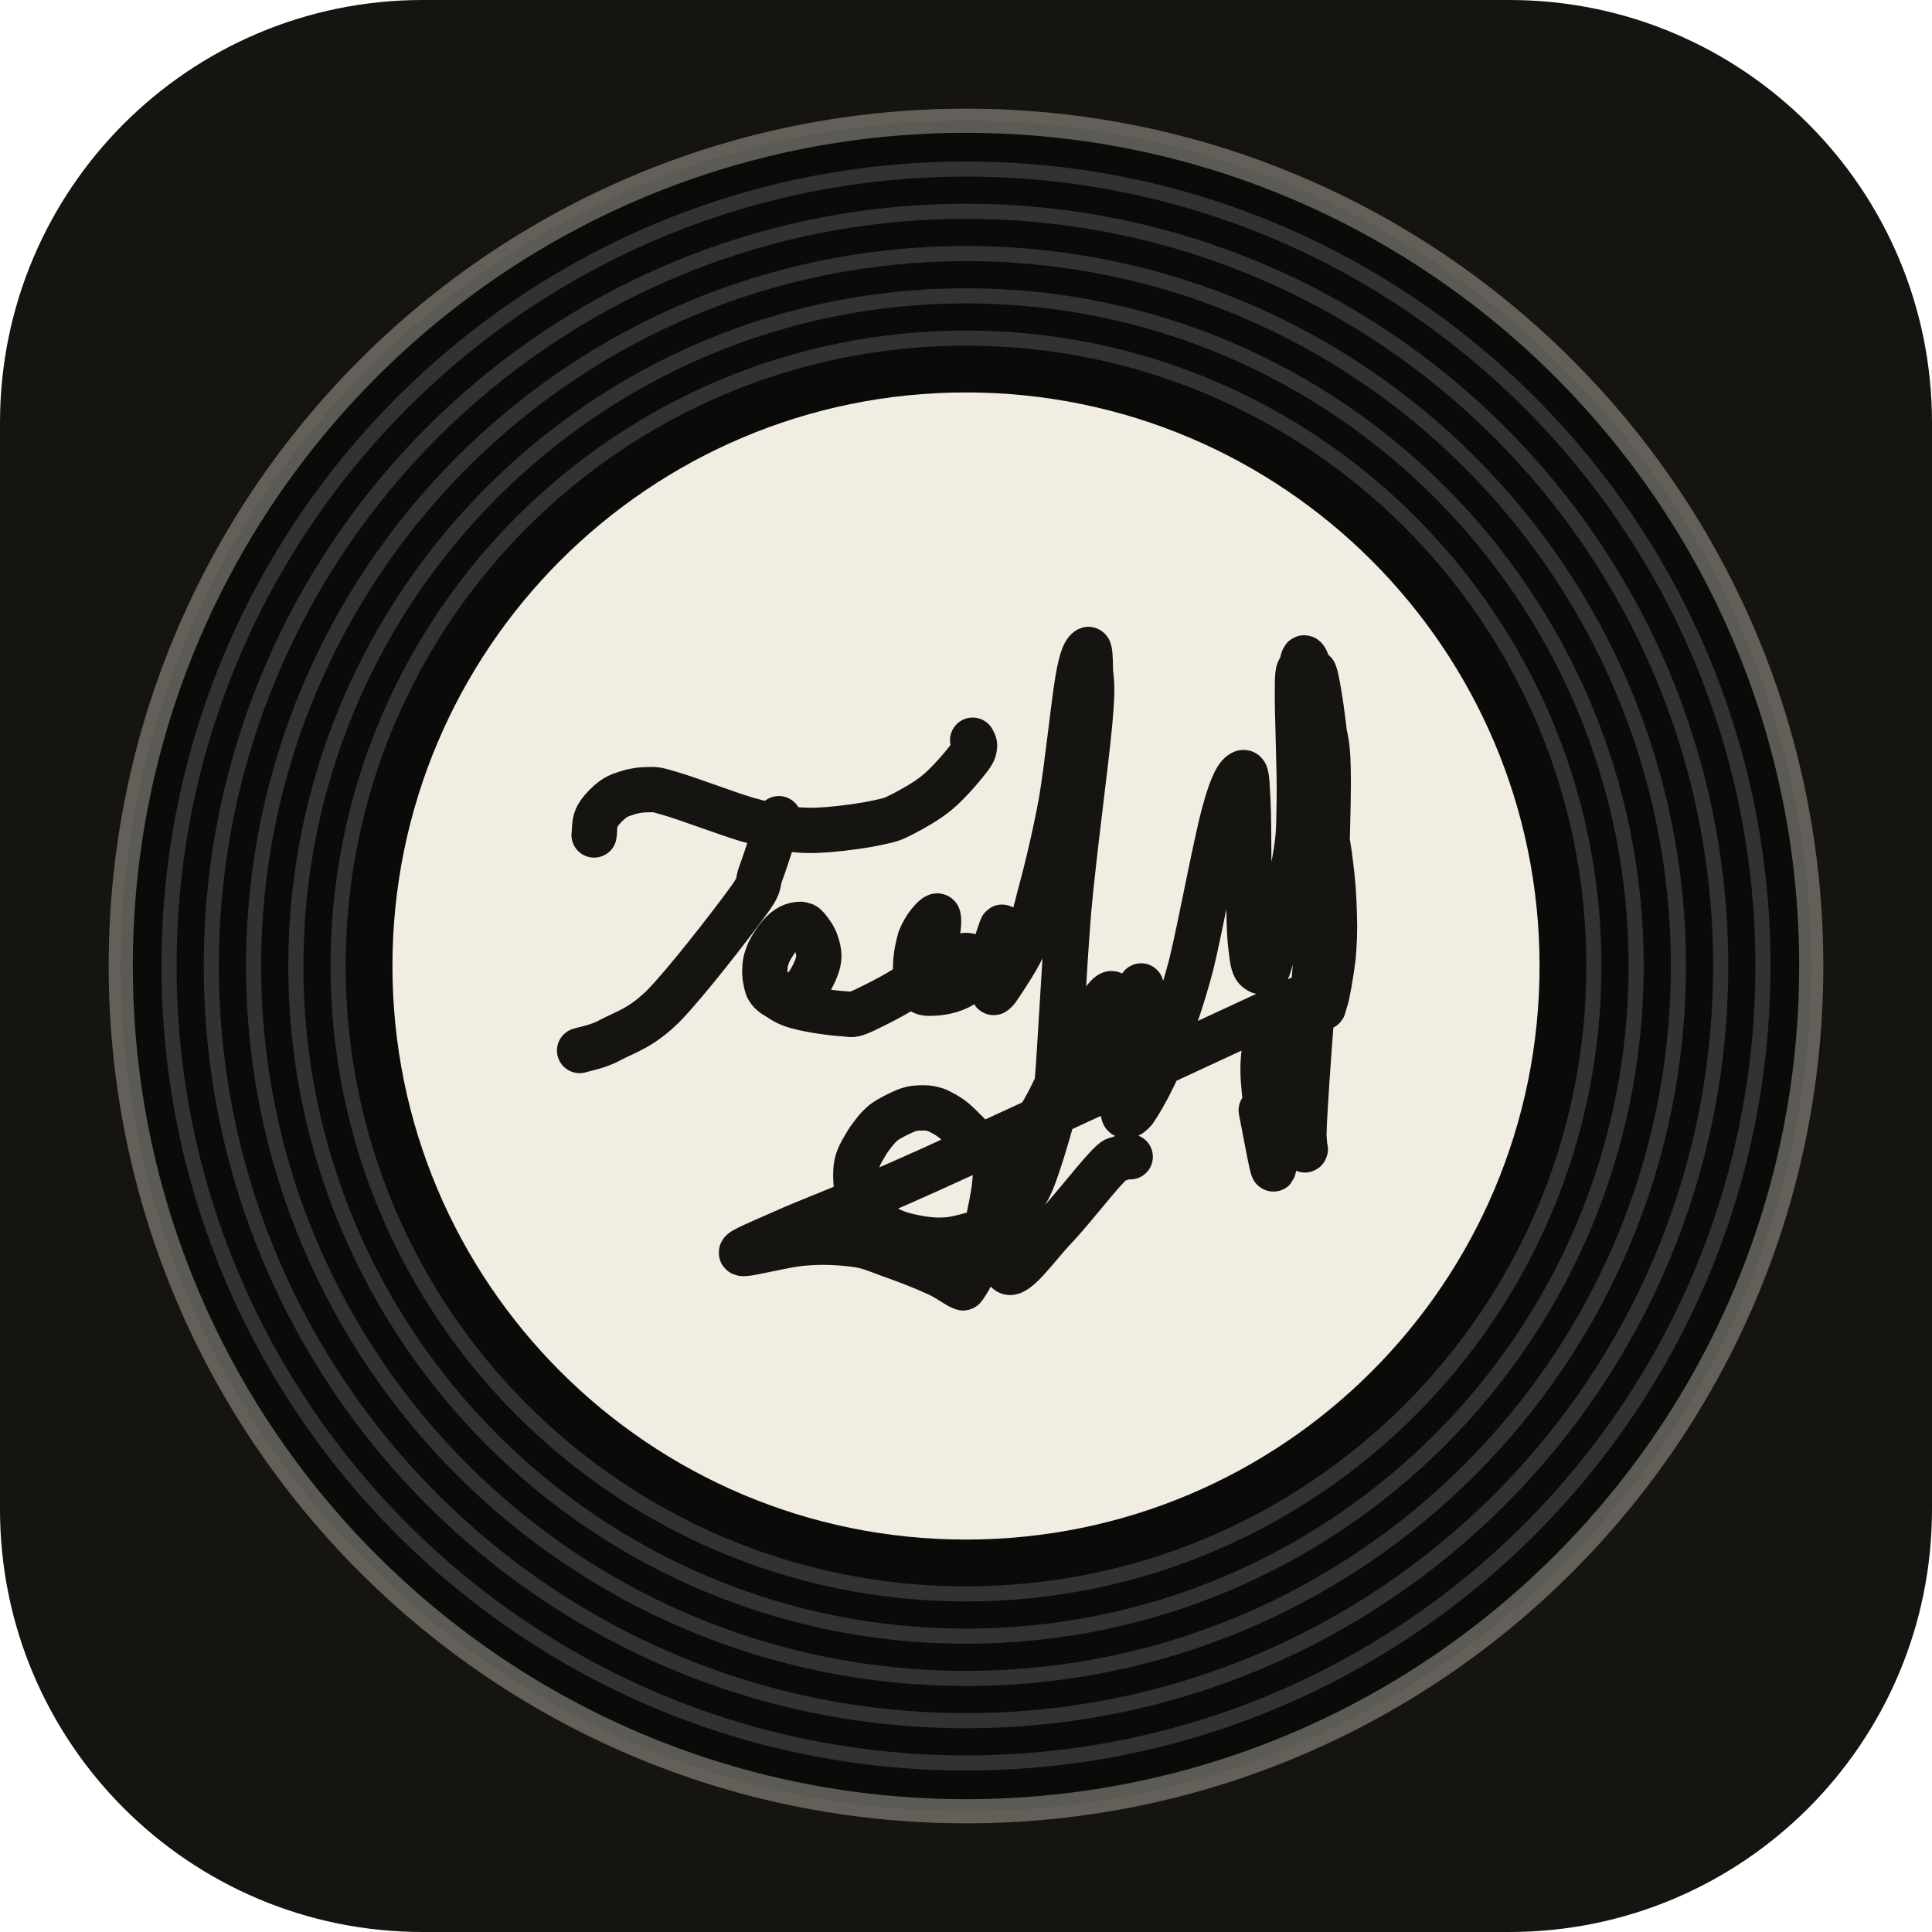
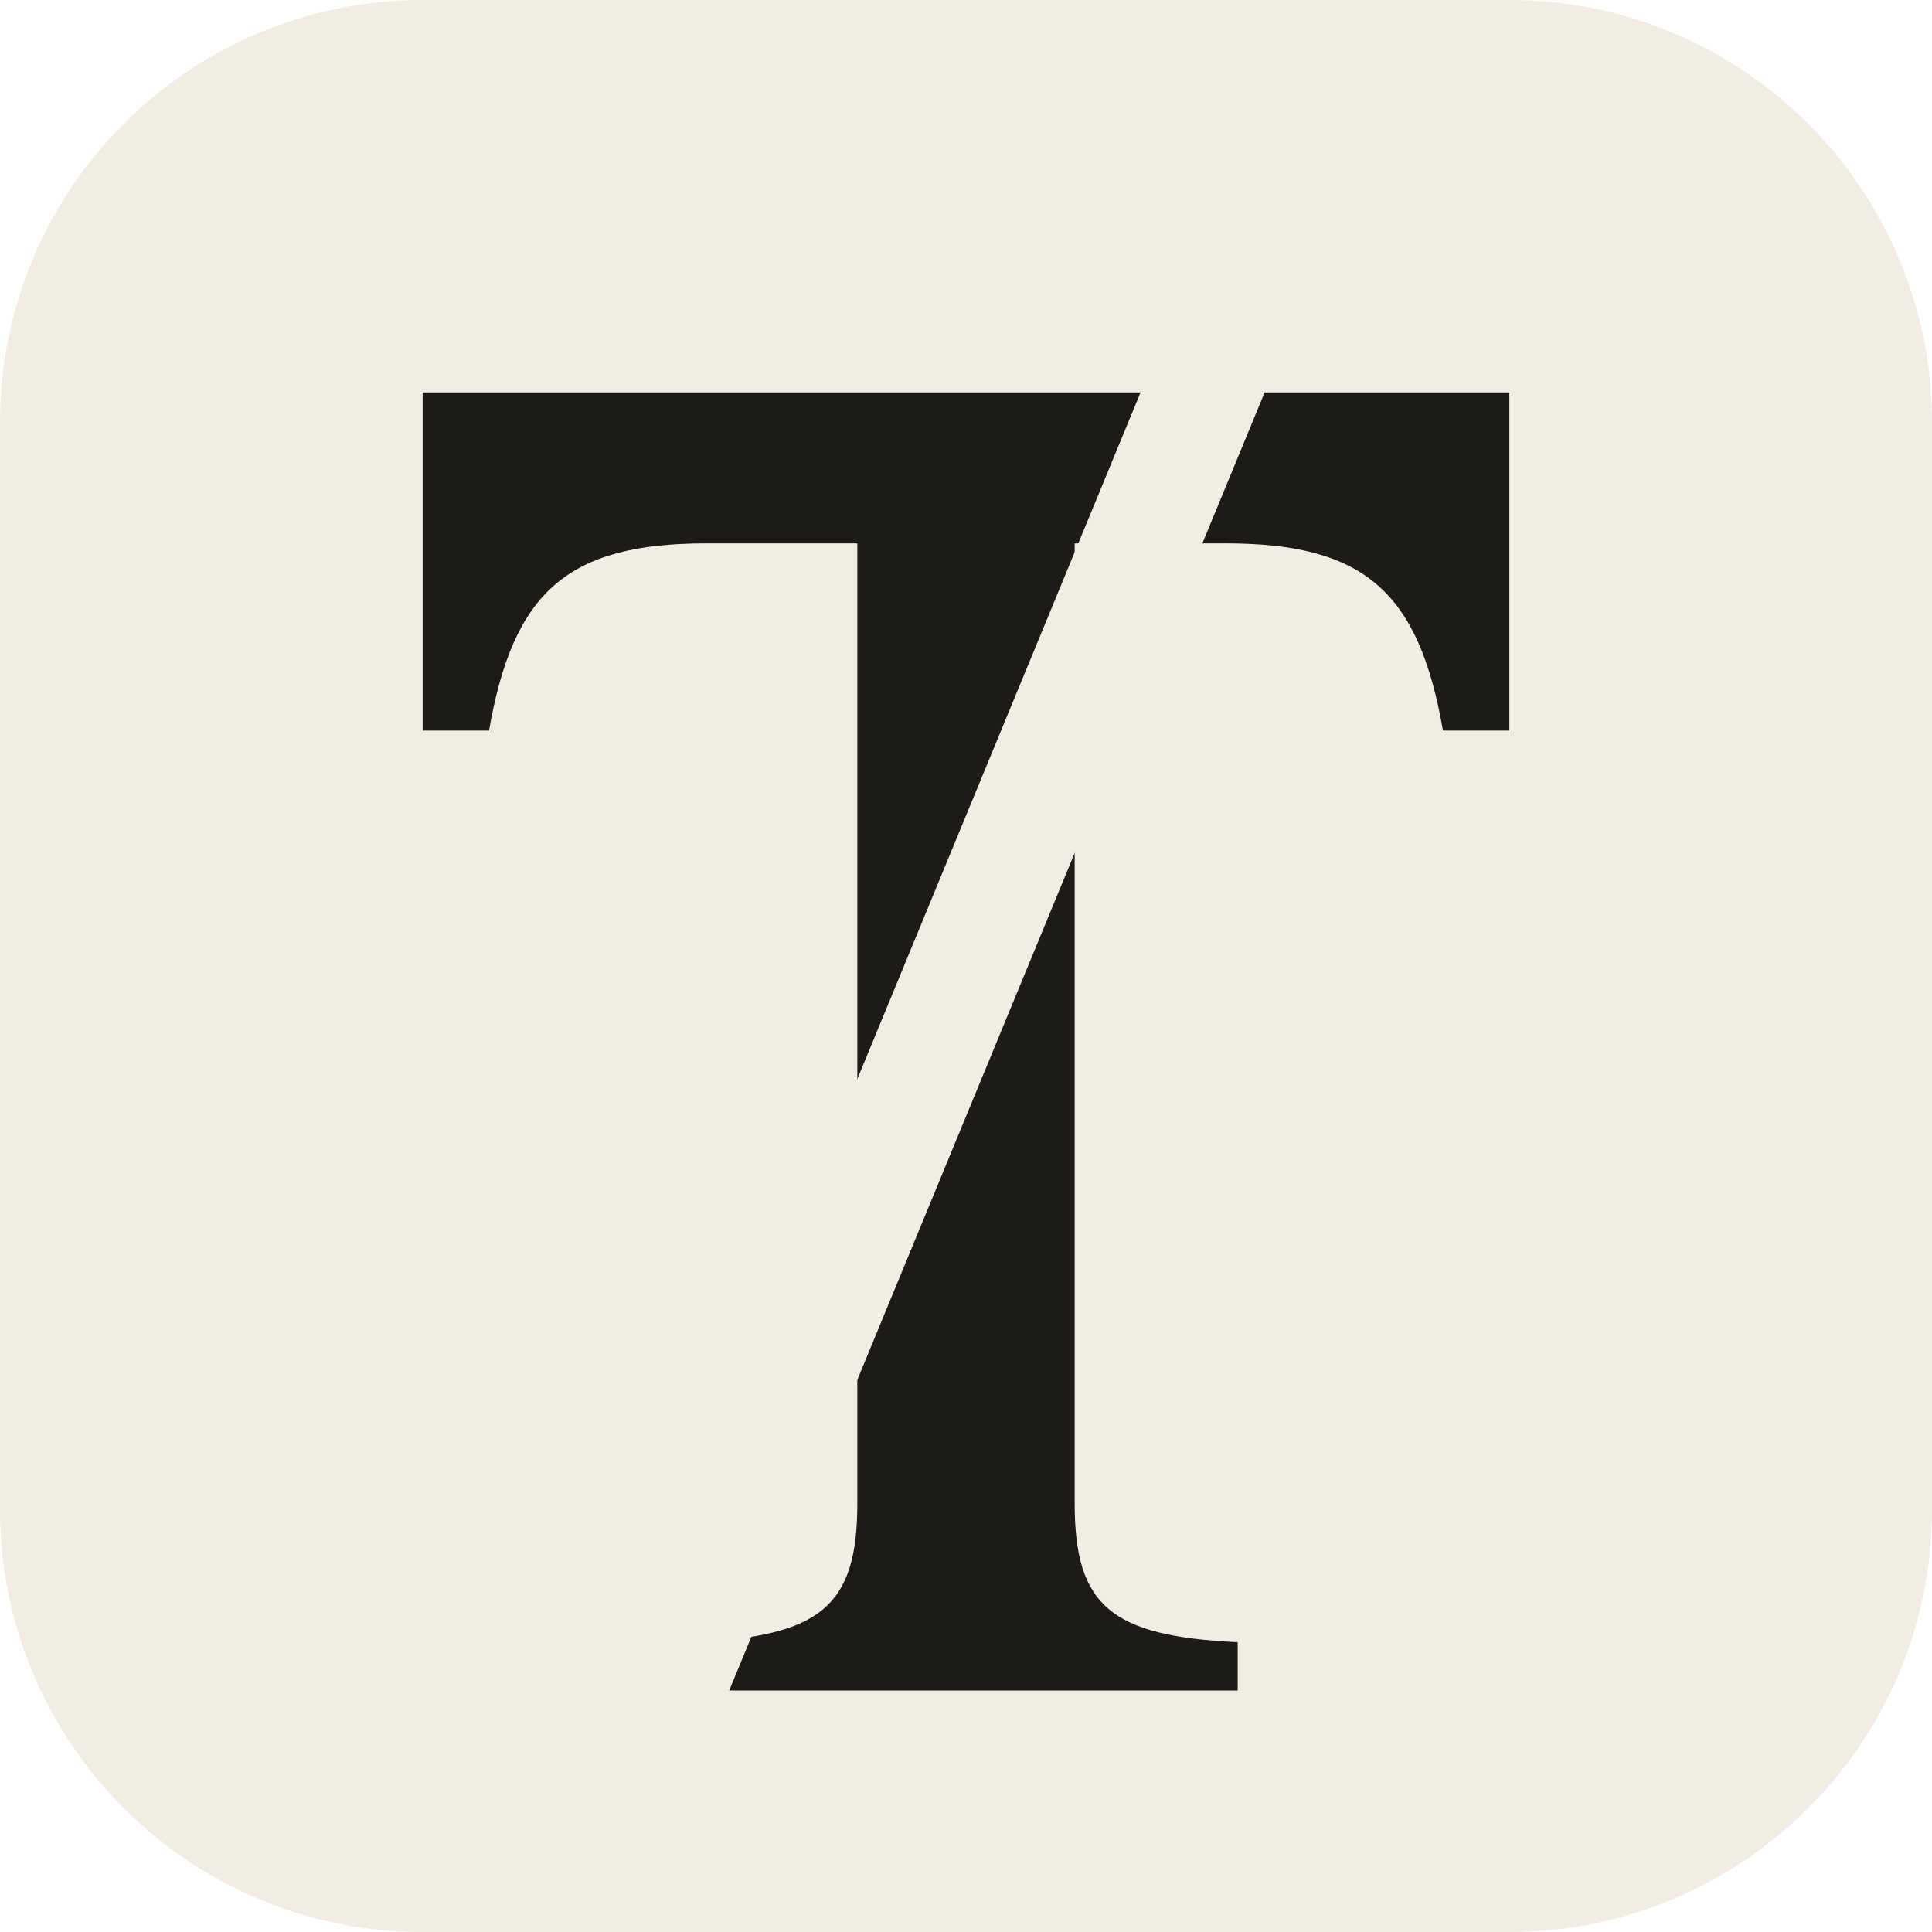
<svg xmlns="http://www.w3.org/2000/svg" viewBox="0 0 32 32">
-   <rect width="32" height="32" rx="7" fill="#151411" />
-   <circle cx="16" cy="16" r="14" fill="#0a0a09" stroke="#f2ede3" stroke-opacity=".35" stroke-width=".4" />
-   <circle cx="16" cy="16" r="10.4" fill="none" stroke="#f2ede3" stroke-opacity=".18" stroke-width=".25" />
-   <circle cx="16" cy="16" r="11.1" fill="none" stroke="#f2ede3" stroke-opacity=".18" stroke-width=".25" />
-   <circle cx="16" cy="16" r="11.8" fill="none" stroke="#f2ede3" stroke-opacity=".18" stroke-width=".25" />
-   <circle cx="16" cy="16" r="12.5" fill="none" stroke="#f2ede3" stroke-opacity=".18" stroke-width=".25" />
-   <circle cx="16" cy="16" r="13.2" fill="none" stroke="#f2ede3" stroke-opacity=".18" stroke-width=".25" />
-   <circle cx="16" cy="16" r="9.5" fill="#f2ede3" />
-   <path d="M9.84 13.83C9.85 13.79 9.84 13.64 9.88 13.55C9.92 13.46 10.01 13.36 10.09 13.29C10.16 13.23 10.23 13.18 10.34 13.15C10.44 13.11 10.59 13.08 10.72 13.08C10.85 13.08 10.82 13.06 11.09 13.14C11.37 13.22 12.03 13.47 12.36 13.57C12.69 13.66 12.85 13.7 13.07 13.73C13.3 13.76 13.48 13.76 13.73 13.74C13.98 13.72 14.35 13.67 14.56 13.62C14.76 13.58 14.8 13.56 14.96 13.48C15.13 13.39 15.35 13.27 15.53 13.12C15.71 12.97 15.94 12.7 16.04 12.57C16.14 12.44 16.13 12.42 16.14 12.37C16.15 12.32 16.12 12.28 16.11 12.26M12.9 13.56C12.85 13.71 12.7 14.2 12.61 14.44C12.52 14.67 12.63 14.61 12.36 14.97C12.09 15.34 11.36 16.28 11 16.65C10.63 17.02 10.37 17.09 10.14 17.21C9.91 17.34 9.69 17.37 9.6 17.4M13.03 16.53C13.08 16.5 13.26 16.44 13.34 16.35C13.43 16.25 13.52 16.06 13.55 15.94C13.58 15.82 13.55 15.71 13.52 15.62C13.49 15.52 13.41 15.42 13.37 15.37C13.33 15.32 13.31 15.32 13.26 15.31C13.21 15.31 13.15 15.32 13.09 15.35C13.03 15.38 12.97 15.43 12.91 15.5C12.85 15.57 12.78 15.68 12.74 15.76C12.7 15.85 12.67 15.94 12.67 16.04C12.66 16.13 12.68 16.26 12.71 16.35C12.75 16.43 12.8 16.47 12.89 16.52C12.98 16.58 13.07 16.64 13.25 16.68C13.43 16.73 13.78 16.78 13.96 16.79C14.13 16.8 14.09 16.83 14.3 16.74C14.51 16.64 15.02 16.39 15.21 16.21C15.41 16.03 15.42 15.85 15.47 15.68C15.53 15.51 15.56 15.26 15.54 15.19C15.53 15.13 15.44 15.23 15.39 15.29C15.34 15.35 15.28 15.45 15.24 15.55C15.21 15.66 15.18 15.78 15.17 15.91C15.16 16.04 15.16 16.25 15.2 16.34C15.24 16.43 15.31 16.46 15.43 16.45C15.55 16.45 15.77 16.42 15.93 16.32C16.09 16.23 16.27 16.05 16.38 15.89C16.49 15.73 16.59 15.32 16.6 15.36C16.61 15.4 16.46 15.97 16.43 16.14C16.41 16.31 16.43 16.34 16.44 16.38C16.46 16.42 16.43 16.49 16.52 16.38C16.6 16.26 16.82 15.94 16.94 15.69C17.05 15.44 17.11 15.29 17.21 14.88C17.32 14.48 17.47 13.87 17.58 13.27C17.68 12.67 17.78 11.69 17.85 11.27C17.92 10.85 17.98 10.79 18.02 10.76C18.05 10.73 18.06 10.89 18.06 11.09C18.07 11.29 18.11 11.3 18.05 11.96C17.99 12.63 17.79 14.08 17.7 15.08C17.62 16.07 17.56 17.36 17.51 17.94C17.47 18.51 17.49 18.26 17.42 18.53C17.35 18.79 17.2 19.29 17.1 19.54C17 19.79 16.9 19.88 16.8 20.01C16.7 20.14 16.59 20.22 16.47 20.3C16.36 20.37 16.24 20.41 16.1 20.45C15.95 20.49 15.78 20.54 15.6 20.54C15.43 20.55 15.19 20.51 15.03 20.47C14.86 20.43 14.75 20.38 14.63 20.31C14.51 20.25 14.39 20.15 14.32 20.06C14.25 19.97 14.22 19.9 14.2 19.77C14.18 19.64 14.16 19.43 14.19 19.28C14.22 19.14 14.31 19.01 14.38 18.89C14.46 18.78 14.53 18.68 14.64 18.59C14.75 18.51 14.92 18.43 15.02 18.39C15.13 18.35 15.21 18.35 15.3 18.35C15.38 18.35 15.43 18.36 15.52 18.39C15.6 18.43 15.69 18.47 15.8 18.56C15.92 18.66 16.11 18.87 16.21 18.96C16.32 19.05 16.37 19.07 16.43 19.09C16.49 19.12 16.53 19.13 16.59 19.12C16.65 19.11 16.67 19.18 16.79 19.05C16.91 18.93 17.11 18.7 17.29 18.39C17.47 18.08 17.7 17.52 17.89 17.2C18.08 16.88 18.34 16.42 18.42 16.46C18.49 16.51 18.36 17.27 18.35 17.48C18.35 17.69 18.37 17.67 18.39 17.71C18.4 17.75 18.39 17.8 18.45 17.72C18.51 17.63 18.66 17.42 18.73 17.19C18.81 16.95 18.87 16.47 18.9 16.33M18.58 18.19C18.59 18.24 18.59 18.44 18.62 18.47C18.66 18.5 18.71 18.48 18.79 18.39C18.86 18.29 18.99 18.07 19.07 17.9C19.15 17.74 19.17 17.72 19.27 17.4C19.38 17.08 19.56 16.63 19.73 15.98C19.89 15.32 20.13 14.01 20.27 13.49C20.41 12.96 20.51 12.83 20.58 12.8C20.65 12.77 20.65 12.89 20.67 13.29C20.69 13.69 20.68 14.76 20.69 15.2C20.7 15.64 20.73 15.76 20.75 15.91C20.78 16.05 20.82 16.06 20.85 16.08C20.89 16.11 20.92 16.09 20.95 16.06C20.98 16.02 20.97 16.18 21.05 15.88C21.13 15.58 21.36 14.72 21.44 14.28C21.52 13.84 21.51 13.73 21.52 13.25C21.53 12.77 21.48 11.74 21.49 11.38C21.49 11.01 21.53 11.13 21.55 11.05C21.58 10.98 21.58 10.81 21.64 10.95C21.7 11.1 21.83 11.6 21.89 11.94C21.95 12.27 22 12.24 22 12.97C22 13.69 21.92 15.68 21.91 16.29C21.9 16.89 21.92 16.65 21.95 16.58C21.98 16.51 22.05 16.1 22.08 15.86C22.1 15.62 22.11 15.42 22.1 15.14C22.09 14.86 22.09 14.71 22.02 14.17C21.94 13.63 21.72 12.37 21.66 11.92C21.61 11.47 21.66 11.61 21.68 11.49C21.7 11.36 21.74 11.02 21.78 11.17C21.83 11.32 21.93 12.01 21.96 12.4C21.99 12.8 22.02 12.54 21.97 13.52C21.91 14.51 21.67 17.38 21.62 18.3C21.56 19.22 21.63 19.03 21.62 19.03C21.6 19.03 21.6 18.59 21.53 18.3C21.45 18.01 21.25 17.55 21.17 17.31C21.1 17.06 21.11 16.78 21.07 16.84C21.03 16.91 20.92 17.33 20.92 17.72C20.92 18.11 21.06 18.91 21.08 19.17C21.11 19.43 21.09 19.39 21.06 19.26C21.03 19.13 20.92 18.54 20.89 18.39M18.72 19.16C18.69 19.16 18.61 19.15 18.55 19.19C18.48 19.22 18.49 19.16 18.31 19.36C18.12 19.56 17.71 20.09 17.44 20.37C17.17 20.66 16.81 21.17 16.69 21.06C16.56 20.95 16.69 20.04 16.67 19.7C16.64 19.36 16.57 19.01 16.53 19.02C16.5 19.02 16.5 19.5 16.46 19.74C16.42 19.99 16.36 20.27 16.3 20.48C16.25 20.69 16.19 20.87 16.14 21.01C16.08 21.15 16.01 21.25 15.98 21.3C15.94 21.34 15.98 21.34 15.9 21.31C15.82 21.27 15.68 21.16 15.49 21.08C15.3 20.99 14.96 20.86 14.73 20.78C14.51 20.7 14.39 20.64 14.16 20.61C13.92 20.58 13.62 20.56 13.31 20.59C13 20.61 12.35 20.79 12.29 20.76C12.23 20.73 12.43 20.65 12.95 20.42C13.46 20.19 13.9 20.05 15.39 19.38C16.89 18.7 20.83 16.86 21.92 16.36" fill="none" stroke="#151411" stroke-width=".75" stroke-linecap="round" stroke-linejoin="round" />
-   <circle cx="16" cy="16" r=".55" fill="#151411" />
+   <rect width="32" height="32" rx="7" fill="#f2ede3" />
+   <path fill="#1d1b18" d="M7 6.5h18v5.6h-1.1c-.4-2.3-1.3-3.1-3.6-3.1h-2.5v15.9c0 1.7.6 2.2 2.7 2.3v.8h-9v-.8c2.1-.1 2.7-.6 2.7-2.3V9h-2.5c-2.3 0-3.2.8-3.6 3.1H7z" />
+   <path d="M22.6 0 9.4 32" stroke="#f2ede3" stroke-width="1.9" />
</svg>
